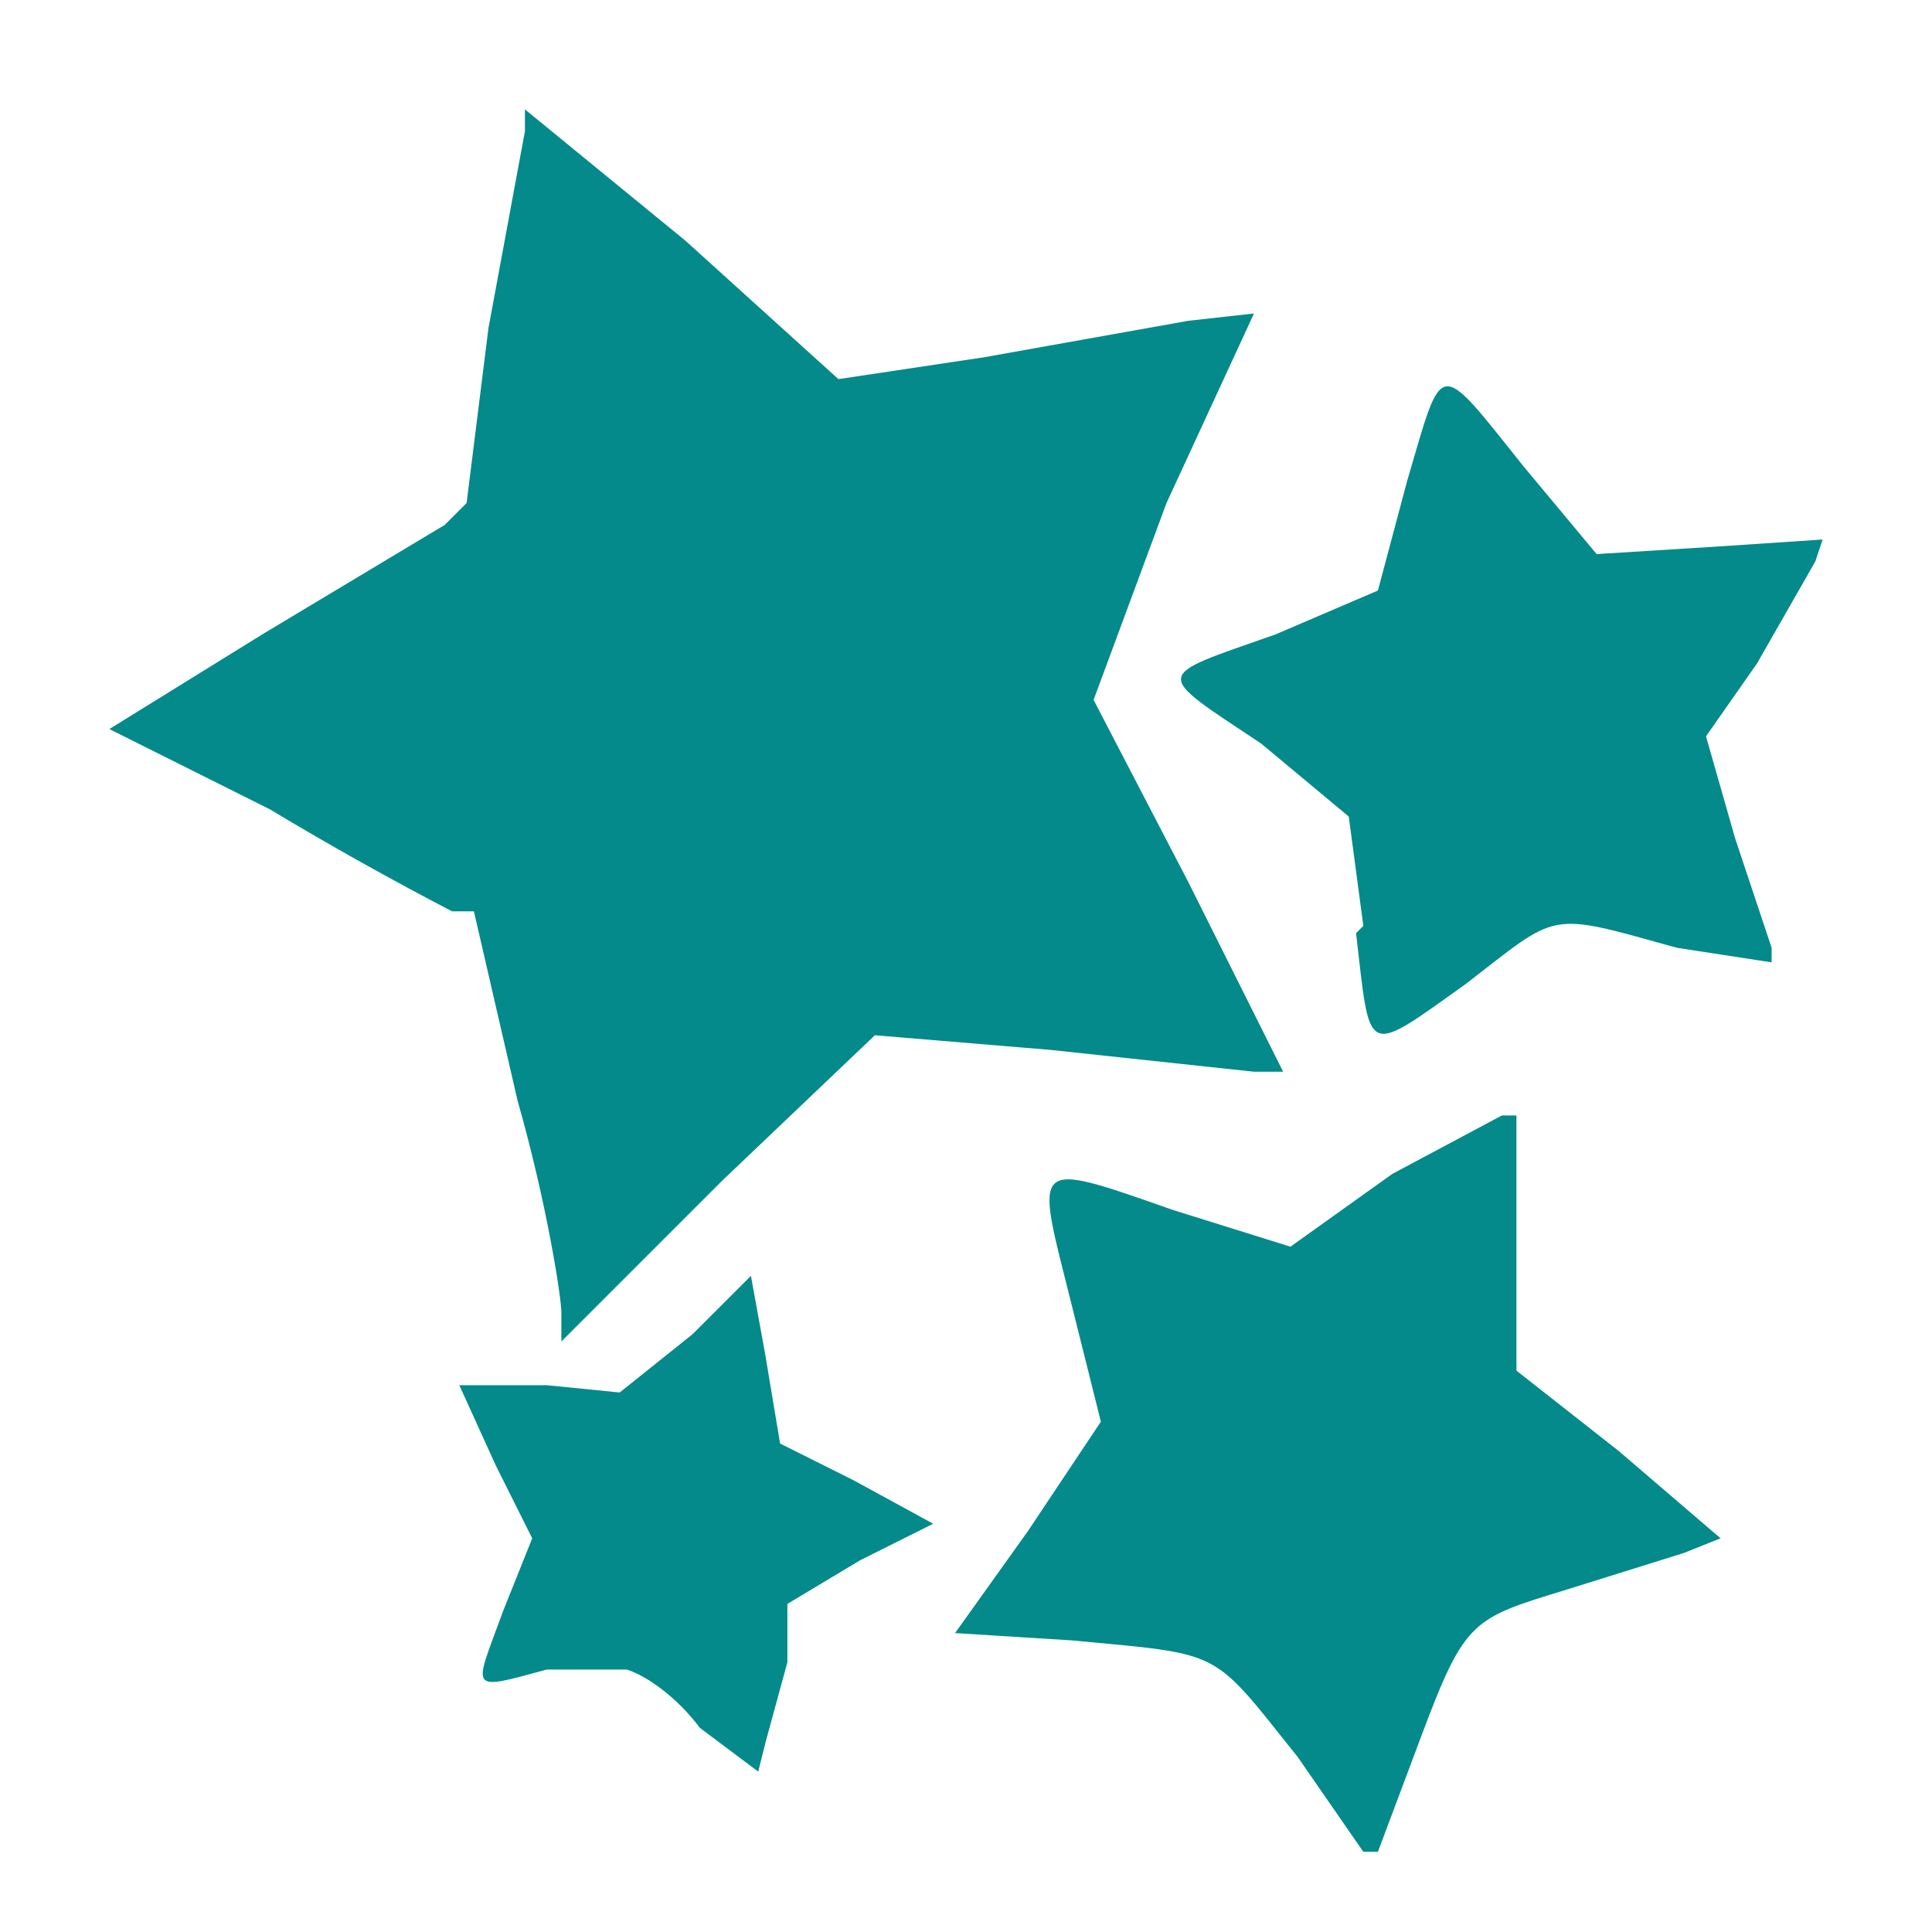
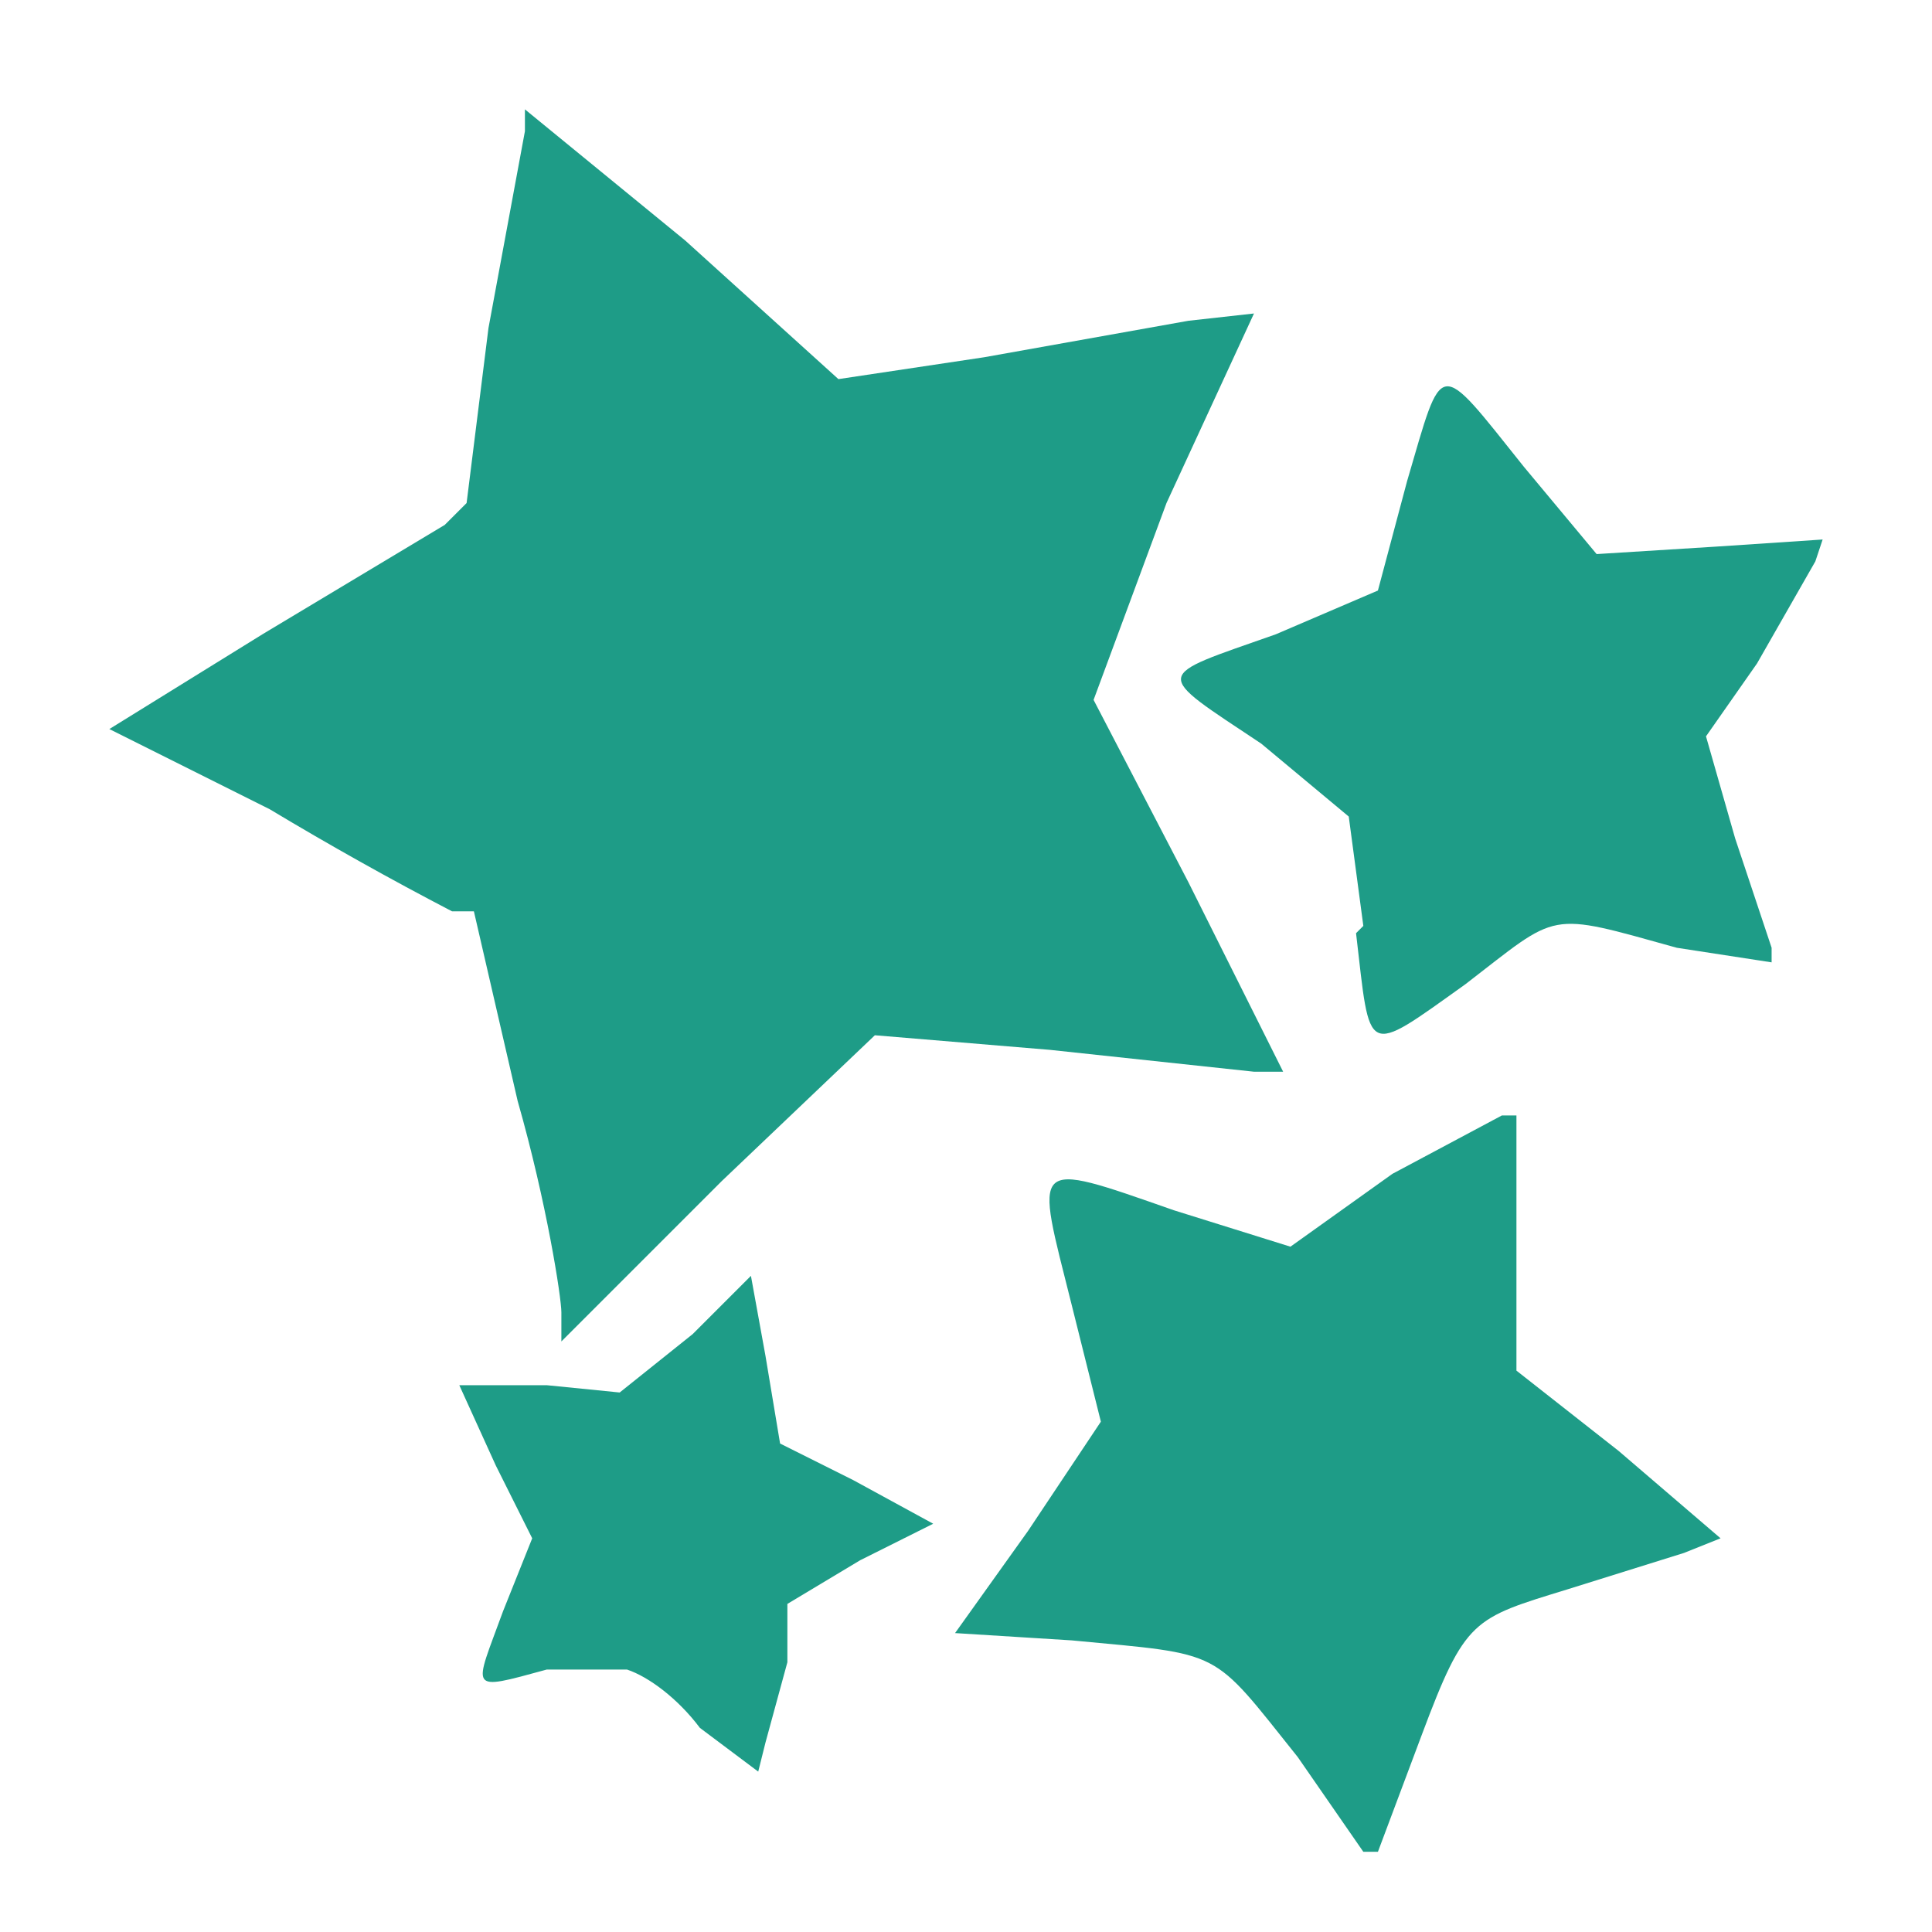
<svg xmlns="http://www.w3.org/2000/svg" width="100" height="100" viewBox="0 0 26.5 26.5">
-   <path fill="#048a8a" d="M17.8 24.1c-1.2-1.5-1-1.4-3.1-1.6l-1.6-.1 1-1.4 1-1.5-.4-1.6c-.5-2-.6-2 1.4-1.3l1.6.5 1.4-1 1.5-.8h.2v3.5l1.4 1.1 1.4 1.2-.5.2-1.6.5c-1.3.4-1.4.4-2 2l-.6 1.6h-.2zm-8.2-.4c-.3-.4-.7-.7-1-.8H7.5c-1.1.3-1 .3-.6-.8l.4-1-.5-1-.5-1.1h1.2l1 .1 1-.8.8-.8.2 1.1.2 1.2 1 .5 1.1.6-1 .5-1 .6v.8l-.3 1.1-.1.4zM7.7 18c0-.2-.2-1.5-.6-2.9l-.6-2.6h-.3a47 47 0 0 1-2.5-1.4L1.5 10l2.1-1.3 2.5-1.5.3-.3.3-2.4.5-2.7v-.3l2.2 1.8 2.1 1.9 2-.3 2.8-.5.9-.1L16 6.9l-1 2.7 1.3 2.5 1.3 2.6h-.4l-2.8-.3-2.4-.2-2.1 2-2.2 2.2zm11-5.3l-.2-1.5-1.2-1c-1.5-1-1.5-.9.2-1.5l1.4-.6.4-1.5c.5-1.7.4-1.7 1.6-.2l1 1.2 1.6-.1 1.5-.1-.1.3-.8 1.4-.7 1 .4 1.4.5 1.5v.2L23 13c-1.8-.5-1.6-.5-2.9.5-1.4 1-1.3 1-1.5-.7z" />
+   <path fill="#1E9C87" d="M17.8 24.1c-1.2-1.5-1-1.4-3.1-1.6l-1.6-.1 1-1.4 1-1.5-.4-1.6c-.5-2-.6-2 1.4-1.3l1.6.5 1.4-1 1.5-.8h.2v3.5l1.4 1.1 1.4 1.2-.5.2-1.6.5c-1.3.4-1.4.4-2 2l-.6 1.6h-.2zm-8.2-.4c-.3-.4-.7-.7-1-.8H7.5c-1.1.3-1 .3-.6-.8l.4-1-.5-1-.5-1.1h1.2l1 .1 1-.8.8-.8.2 1.1.2 1.2 1 .5 1.1.6-1 .5-1 .6v.8l-.3 1.1-.1.4zM7.7 18c0-.2-.2-1.5-.6-2.9l-.6-2.6h-.3a47 47 0 0 1-2.5-1.4L1.5 10l2.1-1.3 2.5-1.5.3-.3.3-2.4.5-2.7v-.3l2.2 1.8 2.1 1.9 2-.3 2.8-.5.9-.1L16 6.9l-1 2.7 1.3 2.5 1.3 2.6h-.4l-2.8-.3-2.4-.2-2.1 2-2.2 2.2zm11-5.3l-.2-1.5-1.2-1c-1.5-1-1.5-.9.2-1.5l1.4-.6.4-1.5c.5-1.7.4-1.7 1.6-.2l1 1.2 1.6-.1 1.5-.1-.1.3-.8 1.4-.7 1 .4 1.4.5 1.5v.2L23 13c-1.8-.5-1.6-.5-2.9.5-1.4 1-1.3 1-1.5-.7z" />
</svg>
